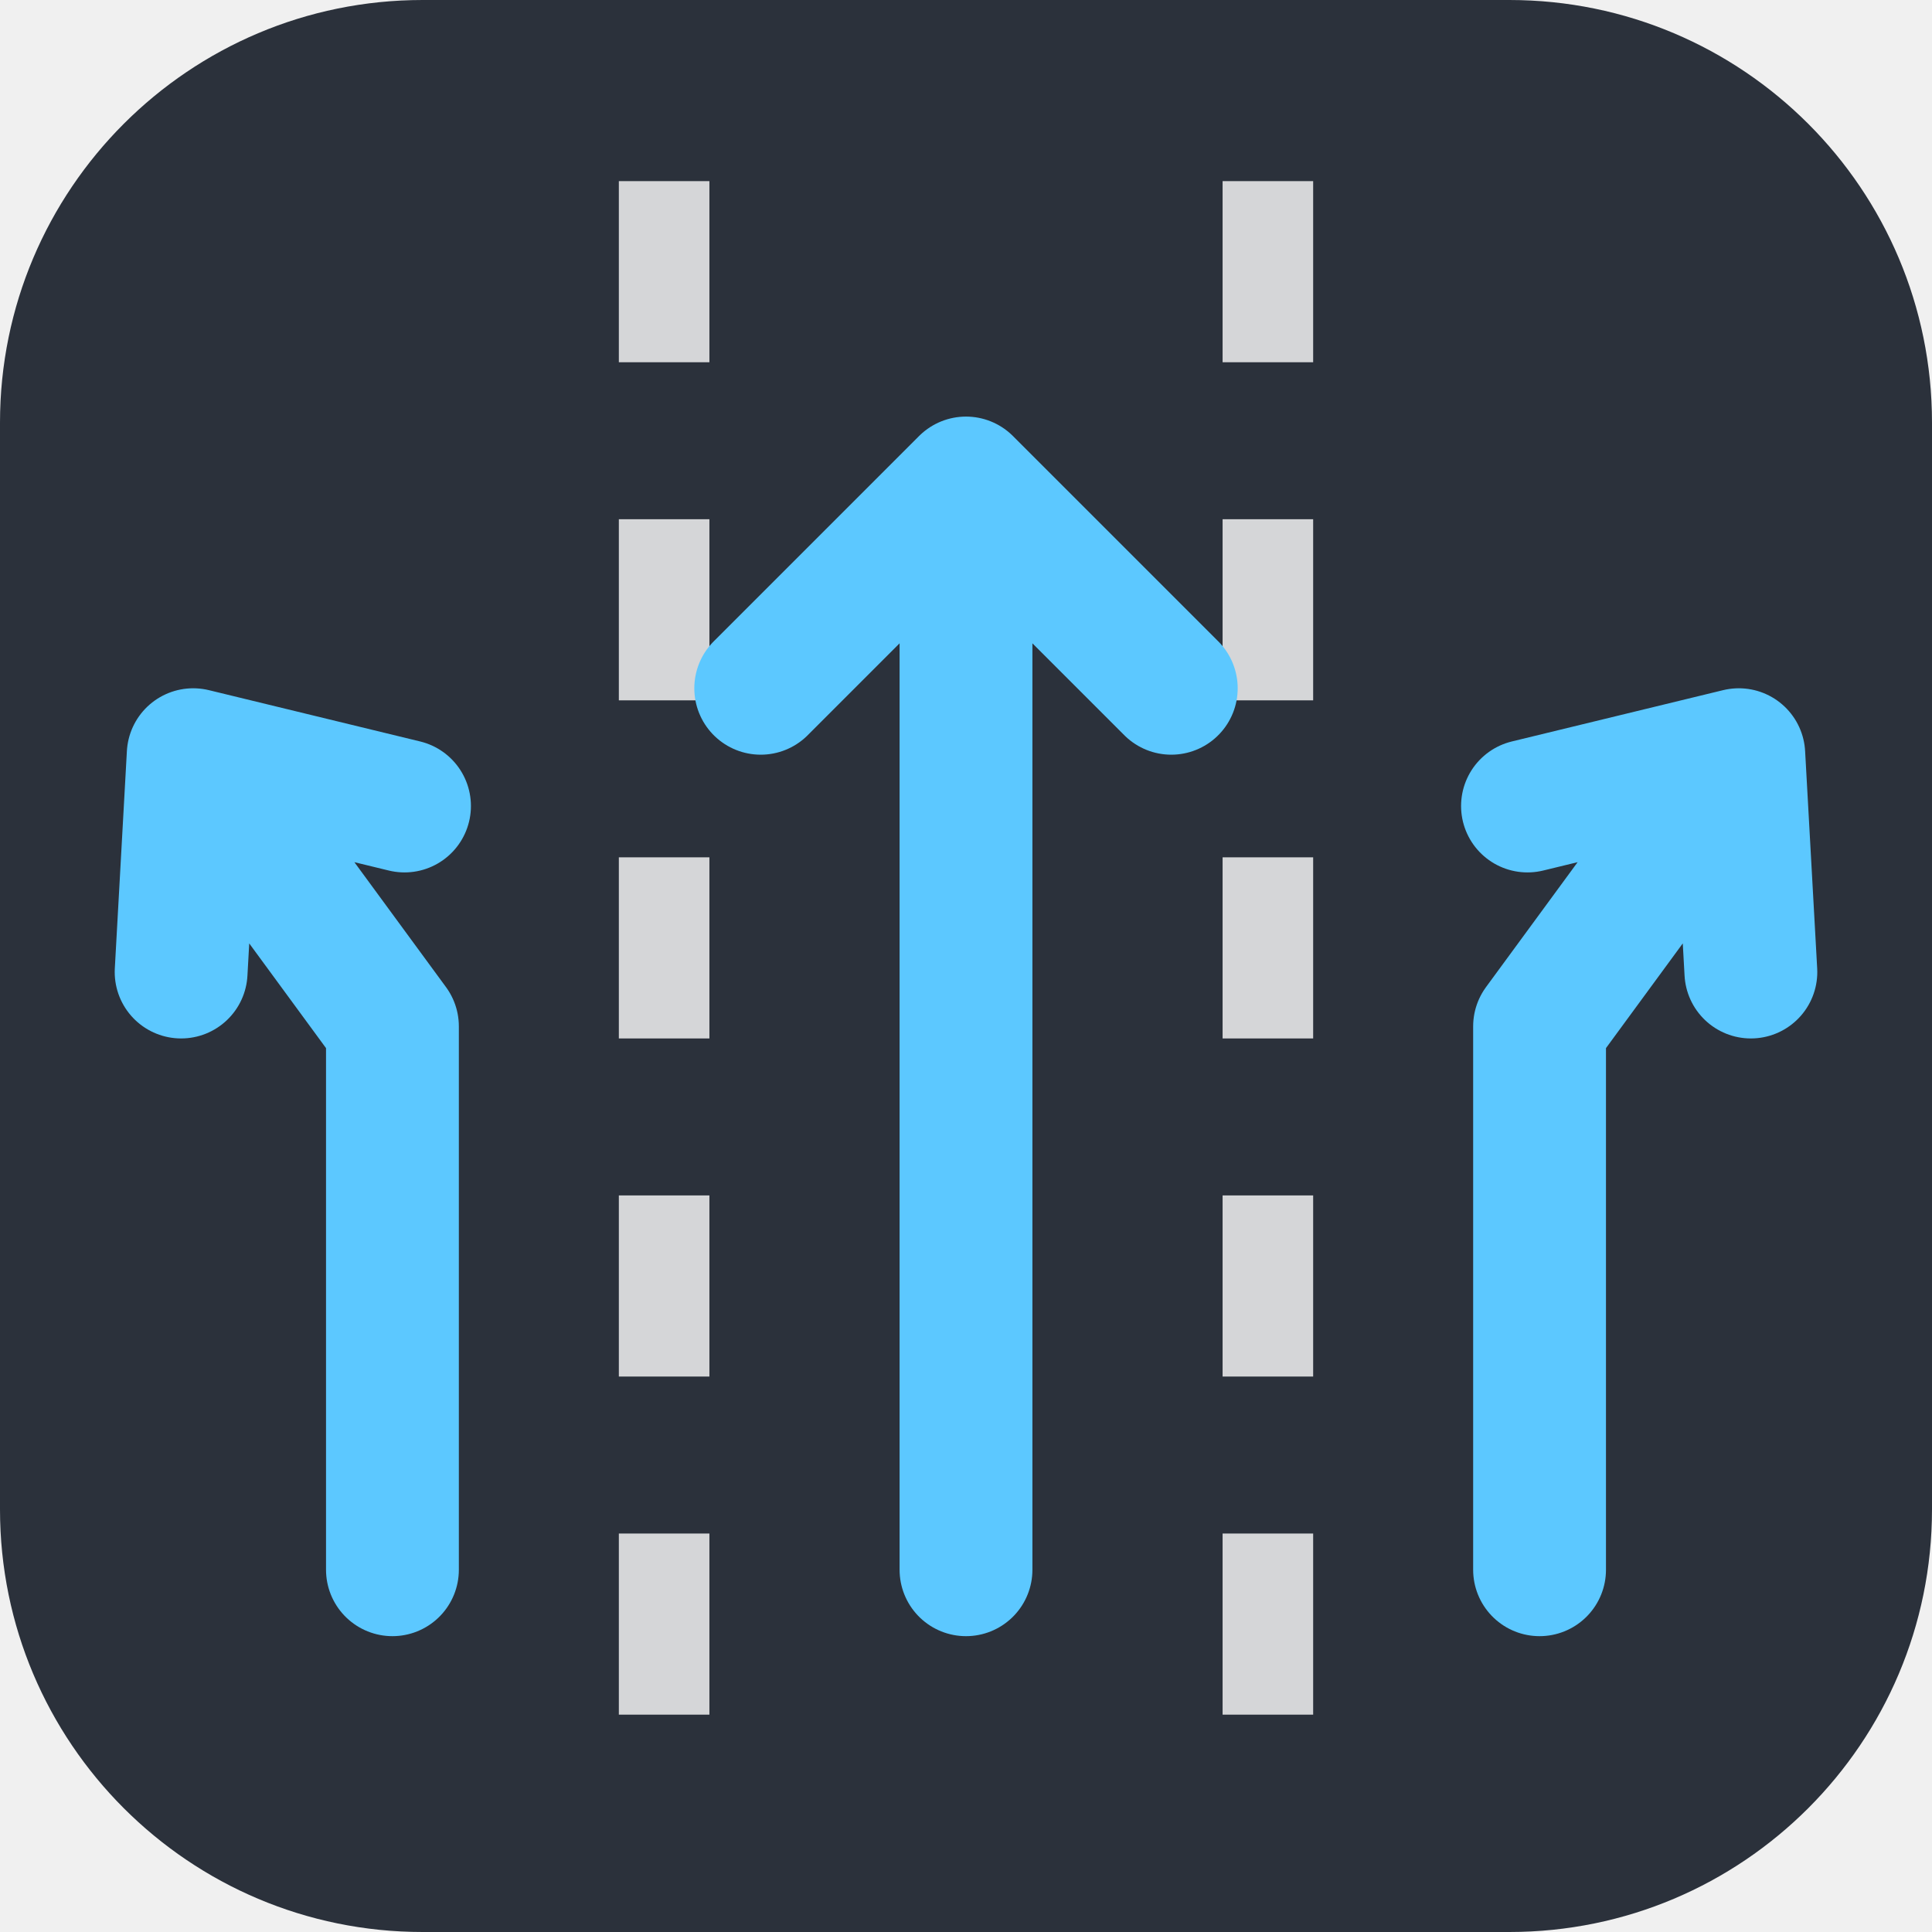
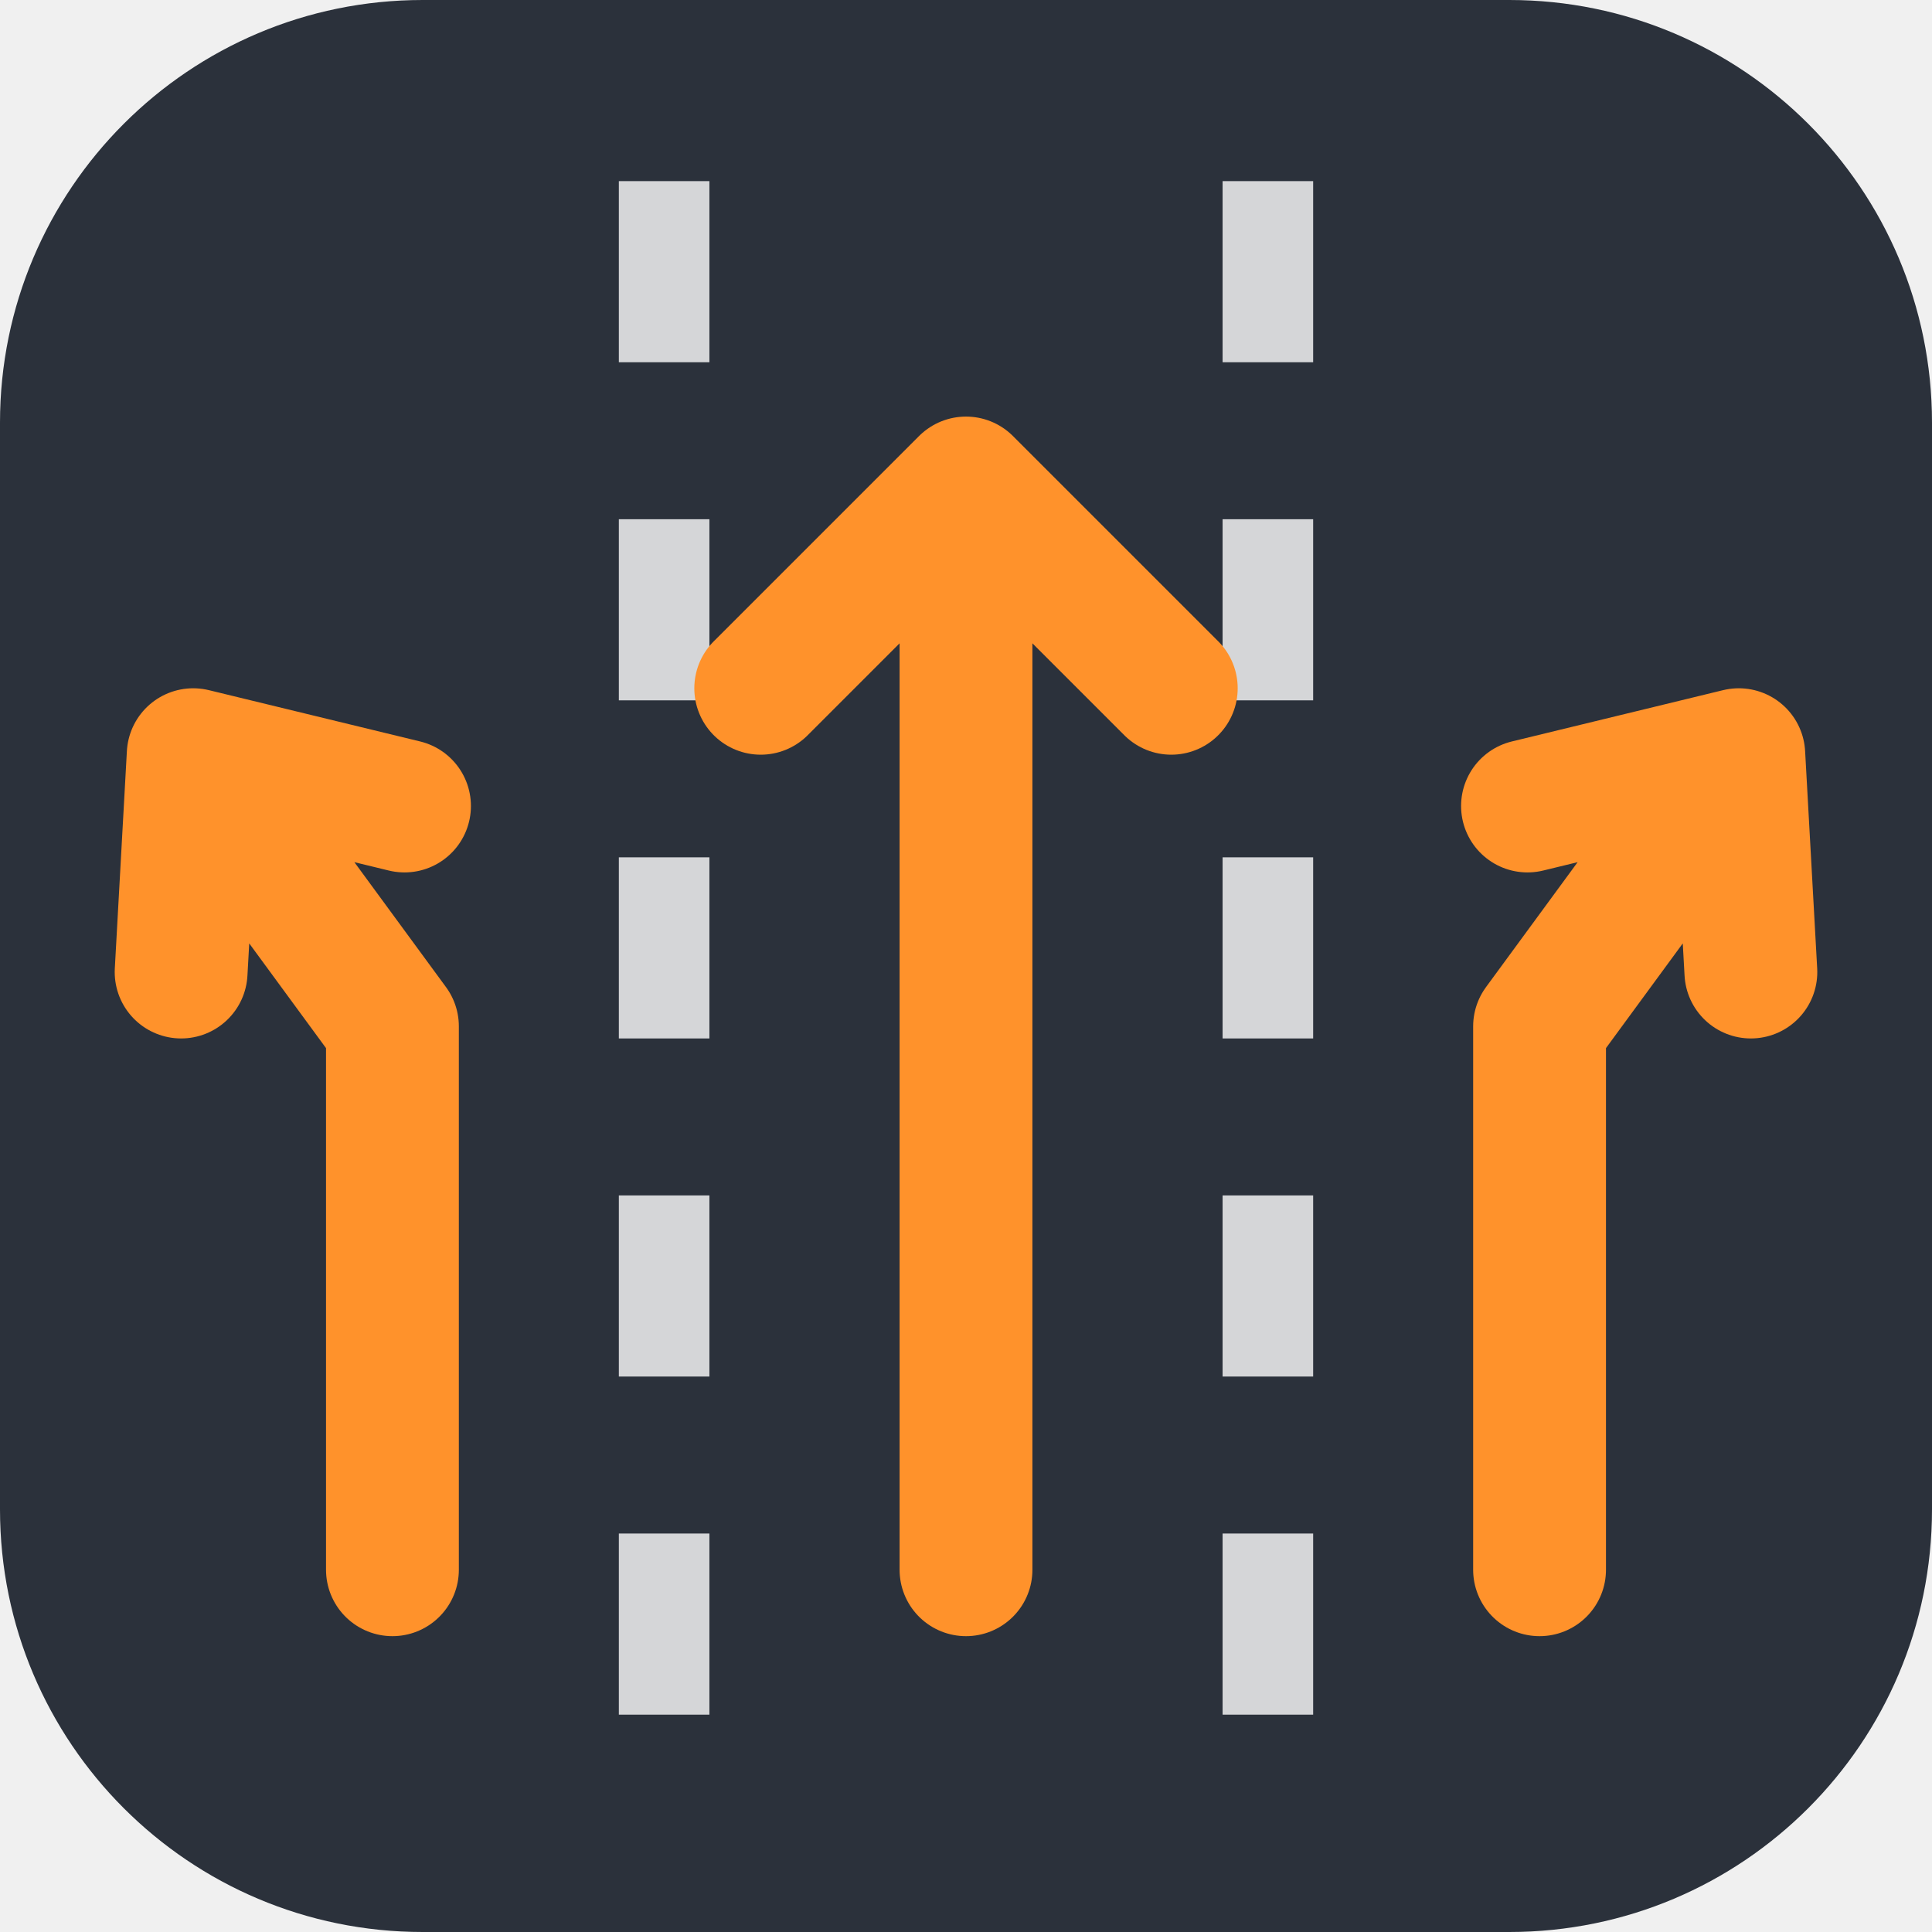
<svg xmlns="http://www.w3.org/2000/svg" viewBox="0 0 32 32">
  <rect width="32" height="32" rx="7" fill="#2b313b" />
  <path d="M11 3v26M21 3v26" stroke="#fff" stroke-width="1.5" stroke-dasharray="3 2.6" opacity="0.8" />
-   <g fill="none" stroke="#5cc8ff" stroke-width="2.2" stroke-linecap="round" stroke-linejoin="round">
+   <g fill="none" stroke="#ff922b" stroke-width="2.2" stroke-linecap="round" stroke-linejoin="round">
    <path d="M16 26V8M12.6 11.4 16 8l3.4 3.4" />
    <path d="M6.5 26v-9L3.2 12.5M3 16.1l.2-3.6 3.5.85" />
    <path d="M25.5 26v-9l3.3-4.5M29 16.1l-.2-3.6-3.5.85" />
  </g>
</svg>
